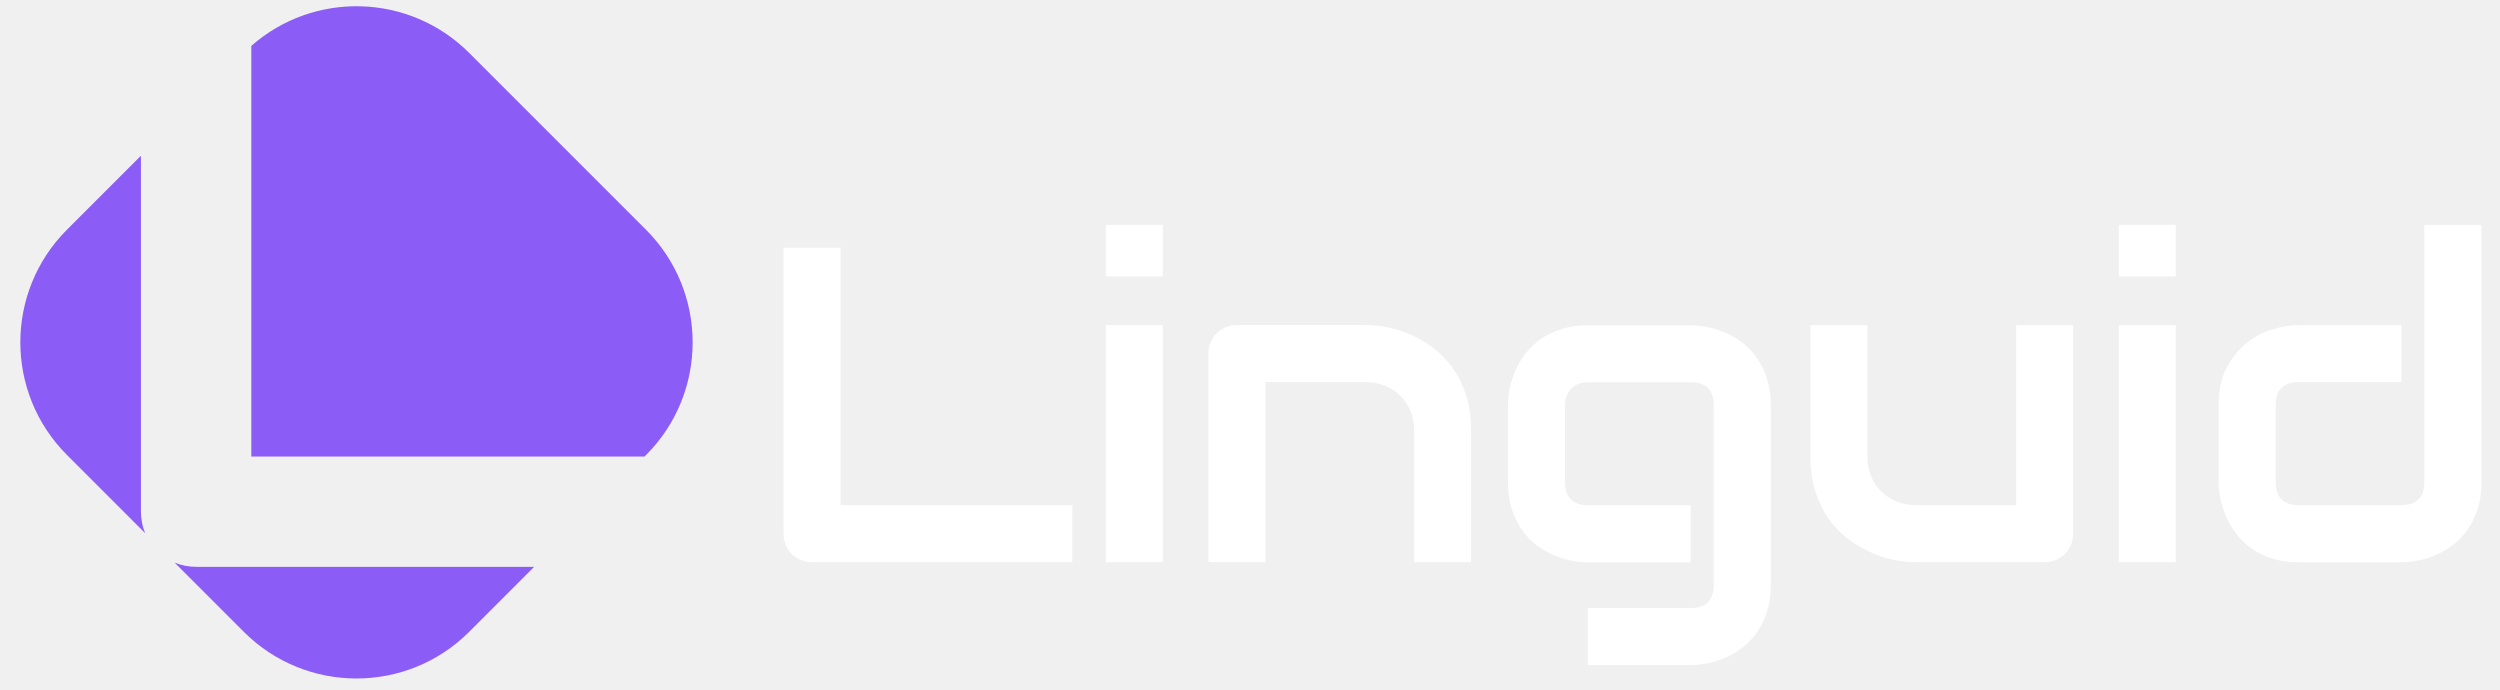
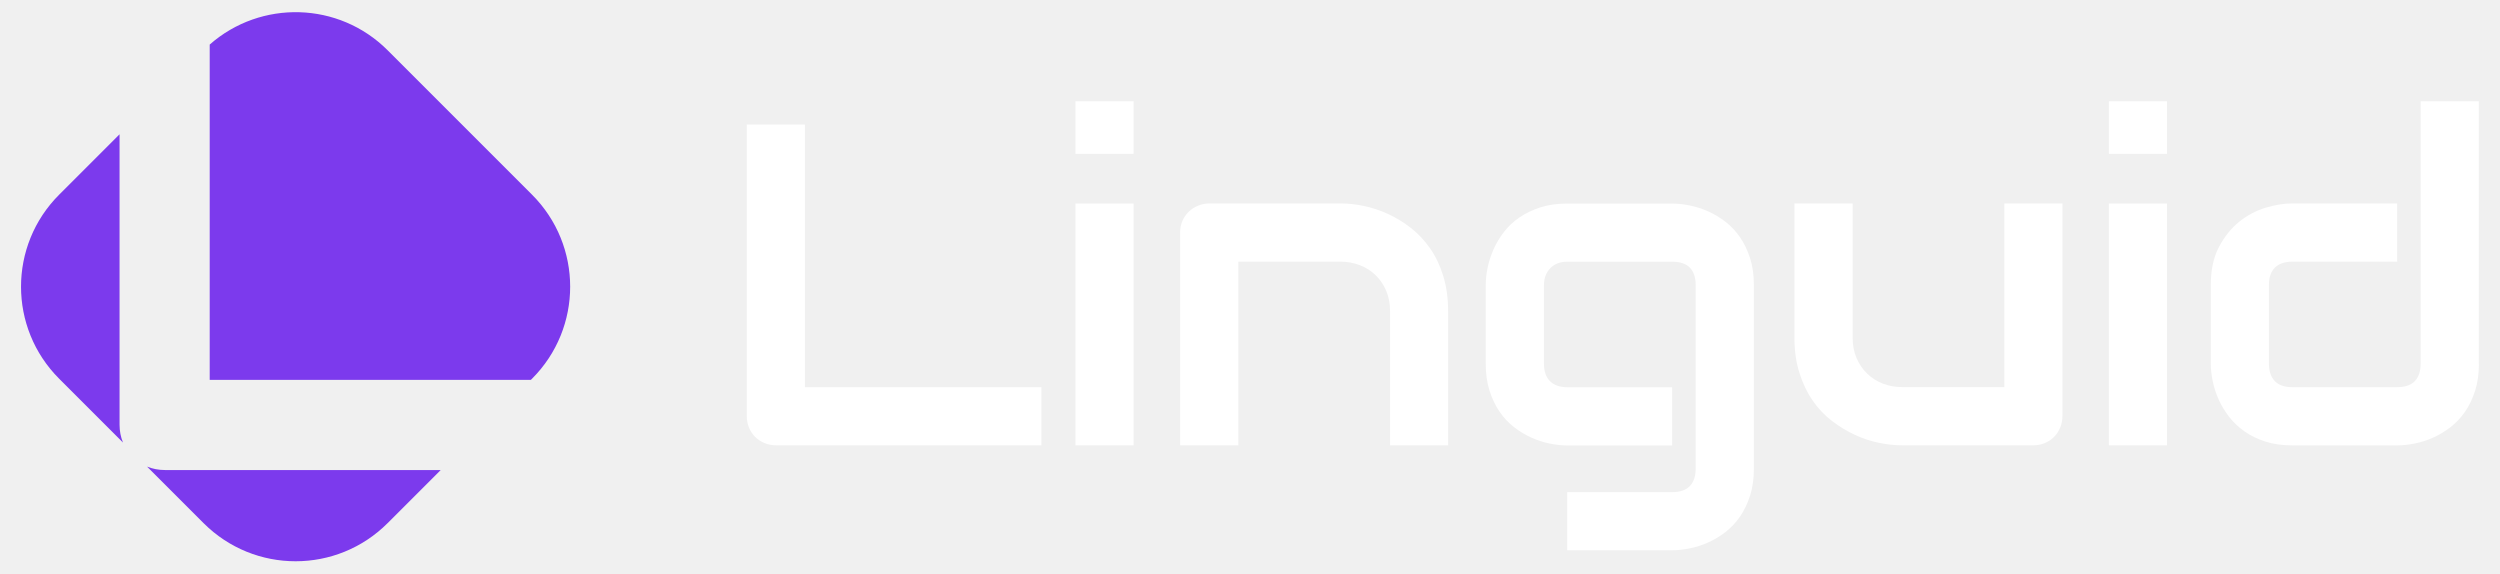
- <svg xmlns="http://www.w3.org/2000/svg" id="Layer_1" data-name="Layer 1" viewBox="0 0 349.66 96.49">
+ <svg xmlns="http://www.w3.org/2000/svg" id="Layer_1" data-name="Layer 1" viewBox="0 0 342.74 78.62">
  <defs>
    <style>
      .cls-1 {
        fill: #fff;
      }

      .cls-2 {
-         fill: #8b5cf6;
+         fill: #7c3aed;
      }
    </style>
  </defs>
  <g>
-     <path class="cls-1" d="M149.99,78.63h-36.38c-.57,0-1.1-.1-1.6-.31-.49-.2-.92-.49-1.27-.84-.36-.36-.64-.78-.84-1.27-.21-.49-.31-1.02-.31-1.6v-39.97h7.97v36.01h32.42v7.98Z" />
-     <path class="cls-1" d="M162.63,38.66h-7.97v-7.21h7.97v7.21ZM162.63,78.63h-7.97v-33.16h7.97v33.16Z" />
-     <path class="cls-1" d="M205.77,78.63h-7.98v-18.4c0-1.04-.18-1.98-.54-2.81-.36-.83-.84-1.54-1.46-2.13s-1.33-1.05-2.16-1.37c-.83-.32-1.72-.48-2.68-.48h-13.96v25.18h-7.98v-29.2c0-.55.1-1.07.31-1.55.2-.48.49-.9.86-1.26.37-.36.8-.64,1.29-.84.49-.2,1.01-.31,1.56-.31h17.97c1,0,2.06.11,3.17.34,1.11.23,2.22.59,3.31,1.09,1.09.5,2.14,1.13,3.13,1.9.99.77,1.87,1.7,2.64,2.79s1.38,2.36,1.83,3.79c.45,1.43.67,3.05.67,4.85v18.4Z" />
-     <path class="cls-1" d="M247.67,81.82c0,1.37-.17,2.6-.52,3.7-.35,1.09-.81,2.05-1.38,2.88-.57.83-1.24,1.53-1.99,2.12-.76.58-1.55,1.06-2.38,1.43s-1.67.64-2.52.81-1.65.26-2.41.26h-14.39v-7.97h14.39c1.08,0,1.89-.28,2.42-.83.53-.55.8-1.35.8-2.39v-25.18c0-1.04-.27-1.83-.8-2.38-.53-.54-1.34-.81-2.42-.81h-14.39c-.98,0-1.76.3-2.33.91s-.86,1.37-.86,2.29v10.8c0,1.04.28,1.84.83,2.39.55.55,1.36.83,2.42.83h14.32v7.98h-14.39c-.76,0-1.55-.09-2.39-.26s-1.67-.44-2.5-.81-1.62-.84-2.38-1.43c-.76-.58-1.42-1.29-1.99-2.12s-1.03-1.79-1.38-2.88c-.35-1.09-.52-2.33-.52-3.7v-10.8c0-.76.09-1.55.26-2.39.17-.84.44-1.67.81-2.5s.84-1.62,1.43-2.38,1.29-1.42,2.12-1.99c.83-.57,1.78-1.03,2.87-1.38s2.31-.52,3.68-.52h14.39c.76,0,1.56.09,2.41.26s1.69.44,2.52.81,1.62.84,2.38,1.43c.76.58,1.42,1.29,1.99,2.12.57.83,1.03,1.78,1.38,2.87s.52,2.31.52,3.68v25.18Z" />
-     <path class="cls-1" d="M289.96,74.61c0,.57-.1,1.1-.31,1.6-.2.49-.49.92-.84,1.27s-.78.64-1.26.84-1,.31-1.55.31h-18.04c-.98,0-2.03-.11-3.14-.34-1.11-.22-2.21-.59-3.3-1.09-1.08-.5-2.13-1.13-3.14-1.9s-1.9-1.7-2.65-2.79-1.37-2.36-1.83-3.79-.69-3.05-.69-4.85v-18.4h7.98v18.4c0,1.04.18,1.98.54,2.81.36.83.84,1.54,1.46,2.13.61.59,1.33,1.05,2.16,1.37.83.32,1.72.47,2.68.47h13.96v-25.18h7.97v29.14Z" />
-     <path class="cls-1" d="M304.31,38.66h-7.97v-7.21h7.97v7.21ZM304.31,78.63h-7.97v-33.16h7.97v33.16Z" />
-     <path class="cls-1" d="M347.07,67.44c0,1.37-.17,2.6-.52,3.7-.35,1.09-.81,2.06-1.38,2.88-.57.83-1.24,1.53-1.99,2.12s-1.55,1.06-2.38,1.43-1.67.64-2.52.81-1.65.26-2.41.26h-14.39c-1.37,0-2.6-.17-3.68-.52s-2.04-.81-2.87-1.4-1.53-1.25-2.12-2.01c-.58-.76-1.06-1.55-1.43-2.38-.37-.83-.64-1.67-.81-2.51s-.26-1.64-.26-2.38v-10.8c0-2.04.37-3.78,1.12-5.2.75-1.42,1.68-2.58,2.79-3.47,1.11-.89,2.33-1.53,3.63-1.92,1.31-.39,2.52-.58,3.62-.58h14.39v7.97h-14.33c-1.06,0-1.87.27-2.42.81-.55.54-.83,1.33-.83,2.38v10.74c0,1.08.27,1.9.81,2.45.54.55,1.33.83,2.38.83h14.39c1.08,0,1.89-.28,2.42-.83.53-.55.8-1.35.8-2.39V31.46h7.97v35.98Z" />
+     <path class="cls-1" d="M142.78,61.05h-36.38c-.57,0-1.1-.1-1.6-.31-.49-.2-.91-.49-1.27-.84-.36-.36-.64-.78-.84-1.27-.21-.49-.31-1.02-.31-1.6V17.07h7.97v36.01h32.42v7.98Z" />
+     <path class="cls-1" d="M155.41,21.09h-7.97v-7.21h7.97v7.21ZM155.41,61.05h-7.97V27.9h7.97v33.16Z" />
+     <path class="cls-1" d="M198.55,61.05h-7.98v-18.4c0-1.04-.18-1.98-.54-2.81-.36-.83-.84-1.54-1.46-2.13-.61-.59-1.33-1.05-2.16-1.36-.83-.32-1.72-.48-2.68-.48h-13.96v25.18h-7.98v-29.2c0-.55.1-1.07.31-1.55.21-.48.49-.9.86-1.26.37-.36.8-.64,1.29-.84.49-.2,1.01-.31,1.56-.31h17.97c1,0,2.06.11,3.17.34s2.22.59,3.31,1.09c1.09.5,2.14,1.13,3.13,1.9.99.77,1.87,1.7,2.64,2.79.77,1.09,1.38,2.36,1.82,3.79.45,1.43.68,3.05.68,4.85v18.4Z" />
+     <path class="cls-1" d="M240.45,64.24c0,1.37-.17,2.6-.52,3.7-.35,1.09-.81,2.05-1.38,2.88-.57.83-1.24,1.53-1.99,2.12-.76.58-1.55,1.06-2.38,1.43s-1.67.64-2.52.81c-.85.17-1.65.26-2.41.26h-14.39v-7.97h14.39c1.08,0,1.89-.28,2.42-.83.53-.55.8-1.35.8-2.39v-25.18c0-1.04-.27-1.83-.8-2.38-.53-.54-1.34-.81-2.42-.81h-14.39c-.98,0-1.76.3-2.33.9-.57.6-.86,1.37-.86,2.29v10.8c0,1.04.28,1.84.83,2.39.55.55,1.36.83,2.42.83h14.32v7.98h-14.39c-.76,0-1.55-.09-2.39-.26-.84-.17-1.67-.44-2.5-.81s-1.62-.84-2.38-1.43-1.42-1.29-1.99-2.12-1.03-1.79-1.38-2.88c-.35-1.09-.52-2.33-.52-3.7v-10.8c0-.76.09-1.55.26-2.39.17-.84.45-1.67.81-2.5.37-.83.84-1.62,1.43-2.38.58-.76,1.29-1.42,2.12-1.99.83-.57,1.79-1.03,2.87-1.38s2.31-.52,3.68-.52h14.39c.76,0,1.56.09,2.41.26.85.17,1.69.44,2.52.81.83.37,1.62.84,2.38,1.43.76.58,1.42,1.29,1.99,2.12.57.83,1.03,1.78,1.38,2.87.35,1.08.52,2.31.52,3.68v25.18Z" />
+     <path class="cls-1" d="M282.75,57.03c0,.57-.1,1.1-.31,1.6-.21.49-.49.92-.84,1.27-.36.36-.78.64-1.26.84s-1,.31-1.55.31h-18.04c-.98,0-2.03-.11-3.14-.34-1.12-.22-2.21-.59-3.3-1.09-1.09-.5-2.13-1.13-3.14-1.9-1.01-.77-1.9-1.7-2.65-2.79-.76-1.09-1.37-2.36-1.82-3.79-.46-1.43-.69-3.05-.69-4.85v-18.4h7.98v18.4c0,1.04.18,1.98.54,2.81.36.83.84,1.54,1.46,2.13.61.59,1.33,1.05,2.16,1.37.83.32,1.72.47,2.68.47h13.96v-25.18h7.97v29.14Z" />
+     <path class="cls-1" d="M297.09,21.09h-7.97v-7.21h7.97v7.21ZM297.09,61.05h-7.97V27.9h7.97v33.16Z" />
+     <path class="cls-1" d="M339.85,49.86c0,1.37-.17,2.6-.52,3.7-.35,1.09-.81,2.06-1.38,2.88s-1.24,1.53-1.99,2.12c-.76.58-1.55,1.06-2.38,1.43s-1.67.64-2.52.81c-.85.17-1.65.26-2.41.26h-14.39c-1.37,0-2.6-.17-3.68-.52s-2.04-.81-2.87-1.4-1.53-1.25-2.12-2.01c-.58-.76-1.06-1.55-1.43-2.38s-.64-1.67-.81-2.51-.26-1.64-.26-2.38v-10.8c0-2.04.37-3.78,1.12-5.2.75-1.42,1.68-2.58,2.79-3.47,1.11-.89,2.33-1.53,3.63-1.92,1.31-.39,2.52-.58,3.62-.58h14.39v7.98h-14.33c-1.06,0-1.87.27-2.42.81-.55.54-.83,1.33-.83,2.38v10.74c0,1.08.27,1.9.81,2.45.54.55,1.33.83,2.38.83h14.39c1.08,0,1.89-.28,2.42-.83.53-.55.8-1.35.8-2.39V13.88h7.97v35.98Z" />
  </g>
  <g>
-     <path class="cls-2" d="M19.71,21.78l-10.34,10.34c-8.7,8.7-8.7,22.82,0,31.52l10.93,10.93c-.39-.95-.59-1.97-.59-3.07V21.78Z" />
-     <path class="cls-2" d="M24.42,78.69l9.68,9.68c8.7,8.7,22.82,8.7,31.52,0l9.09-9.09H27.49c-1.1,0-2.13-.2-3.07-.59Z" />
-     <path class="cls-2" d="M90.15,63.85l.2-.2c8.7-8.7,8.7-22.82,0-31.52l-24.73-24.73c-8.36-8.36-21.72-8.69-30.47-.98v57.43h55Z" />
+     <path class="cls-2" d="M16.39,18.41l-8.28,8.28c-6.97,6.97-6.97,18.26,0,25.23l8.75,8.75c-.31-.76-.47-1.58-.47-2.46V18.41Z" />
+     <path class="cls-2" d="M20.16,63.97l7.75,7.75c6.97,6.97,18.26,6.97,25.23,0l7.28-7.28H22.62c-.88,0-1.7-.16-2.46-.47Z" />
+     <path class="cls-2" d="M72.78,52.08l.16-.16c6.97-6.97,6.97-18.26,0-25.23L53.14,6.89C46.45.2,35.76-.06,28.75,6.11v45.97h44.03Z" />
  </g>
</svg>
